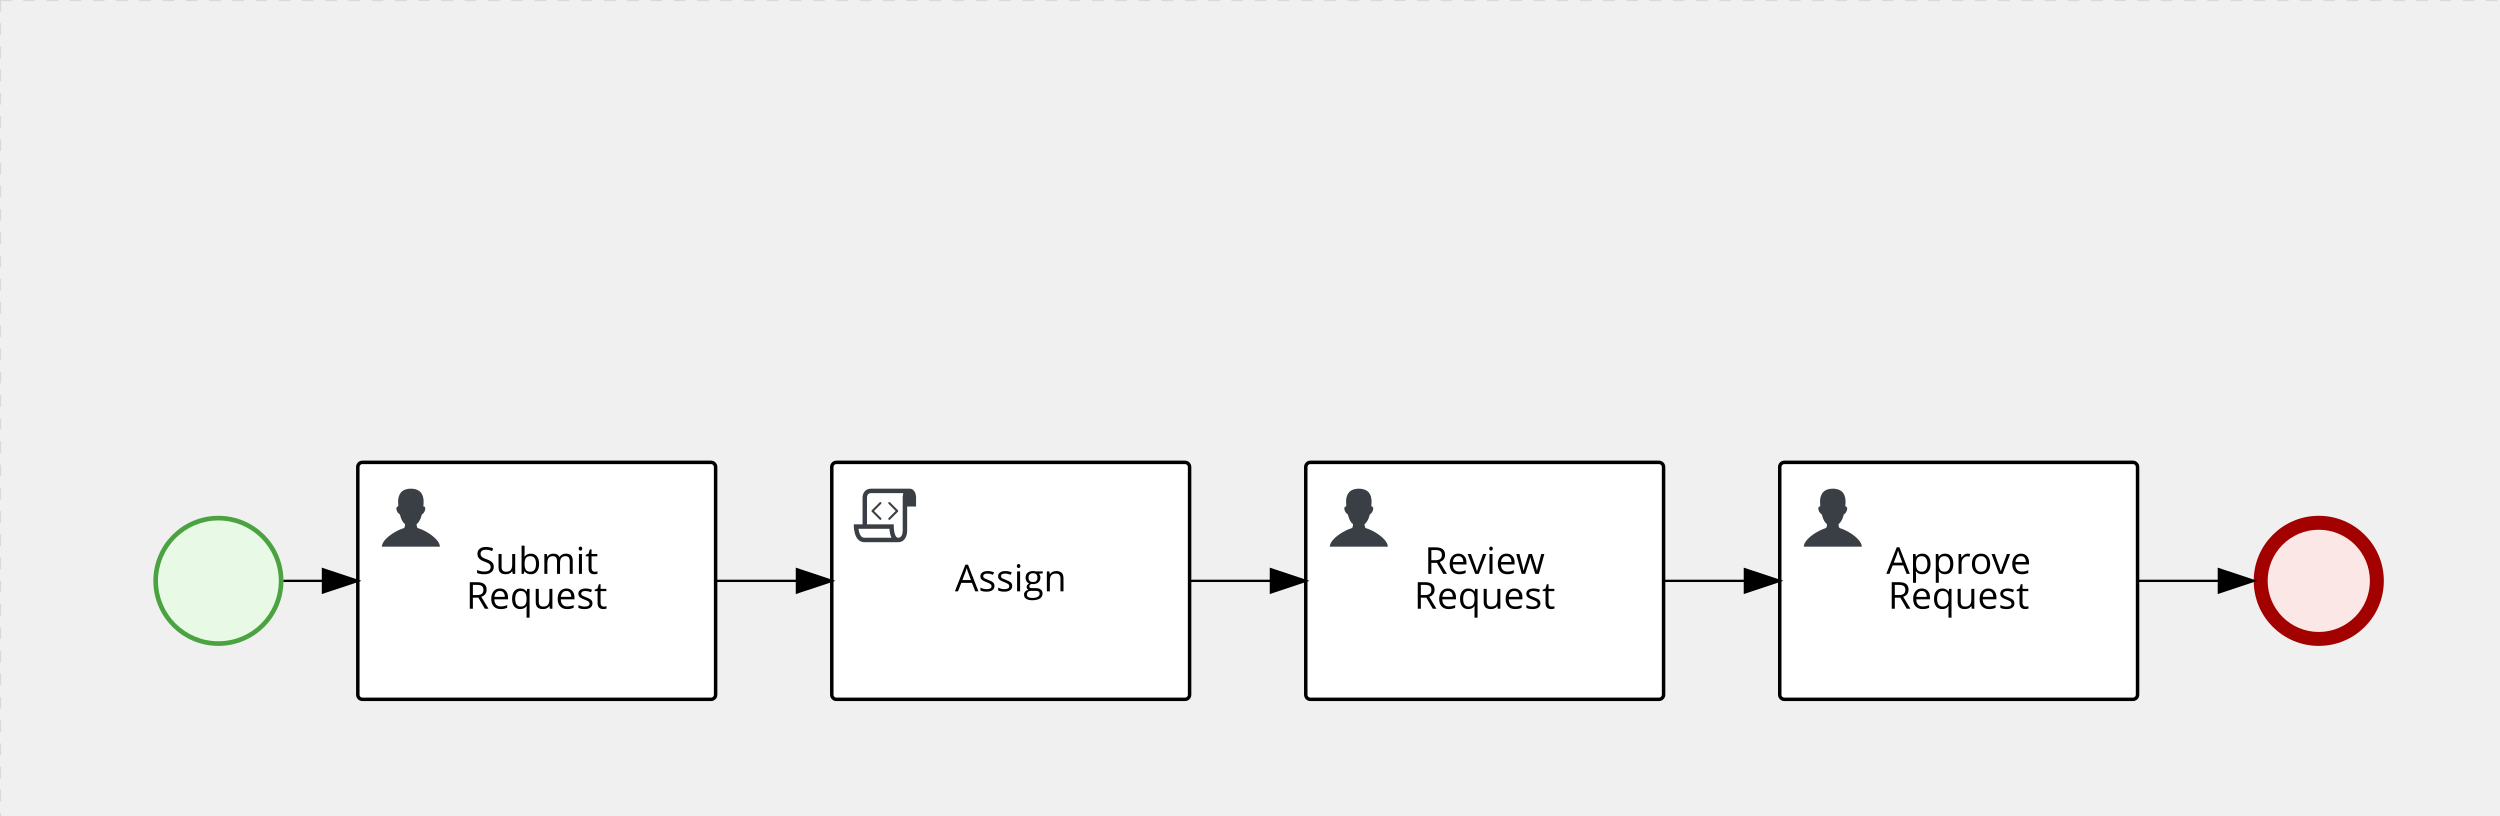
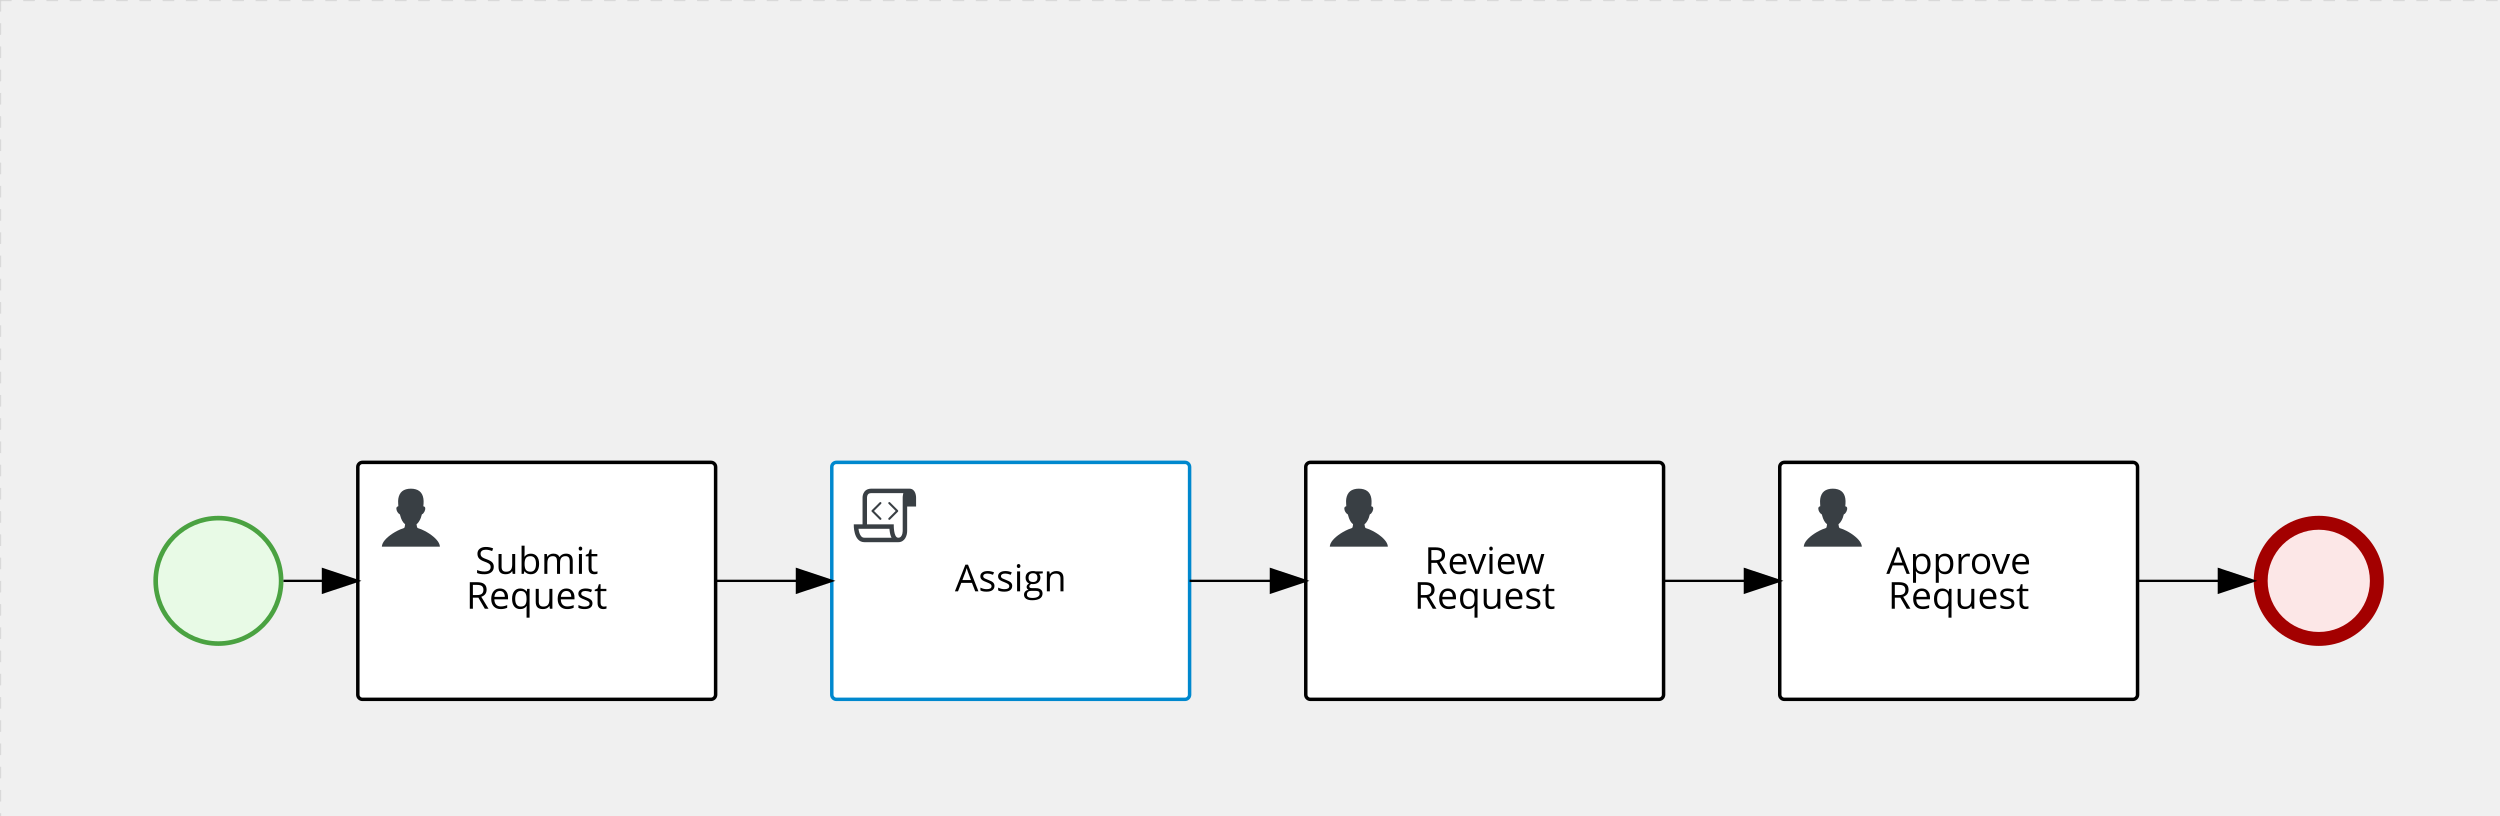
<svg xmlns="http://www.w3.org/2000/svg" version="1.1" width="1076" height="351" viewBox="0 0 1076 351">
  <defs />
  <g transform="matrix(1,0,0,1,0,0)">
    <g>
      <g>
        <g>
          <path fill="none" stroke="#d3d3d3" paint-order="fill stroke markers" d=" M 0 0 L 1200 0" stroke-miterlimit="10" stroke-opacity="0.8" stroke-dasharray="5" />
        </g>
        <g>
          <path fill="none" stroke="#d3d3d3" paint-order="fill stroke markers" d=" M 0 0 L 0 800" stroke-miterlimit="10" stroke-opacity="0.8" stroke-dasharray="5" />
        </g>
      </g>
      <g id="_0E424EA0-77E7-4831-B2D3-A6ECF1FDC271" bpmn2nodeid="_0E424EA0-77E7-4831-B2D3-A6ECF1FDC271" transform="matrix(1,0,0,1,766,199)">
        <g>
          <path fill="none" stroke="none" />
        </g>
        <g transform="matrix(1,0,0,1,0,0)">
          <path fill="#ffffff" stroke="none" id="_0E424EA0-77E7-4831-B2D3-A6ECF1FDC271?shapeType=BACKGROUND" paint-order="stroke fill markers" d=" M 2 0 L 152 0 L 152 0 A 2 2 0 0 1 154 2 L 154 100 L 154 100 A 2 2 0 0 1 152 102 L 2 102 L 2 102 A 2 2 0 0 1 0 100 L 0 2 L 0 2 A 2 2 0 0 1 2 0 Z" />
        </g>
        <g transform="matrix(1,0,0,1,0,0)">
          <path fill="none" stroke="#000000" id="_0E424EA0-77E7-4831-B2D3-A6ECF1FDC271?shapeType=BORDER&amp;renderType=STROKE" paint-order="fill stroke markers" d=" M 2 0 L 152 0 L 152 0 A 2 2 0 0 1 154 2 L 154 100 L 154 100 A 2 2 0 0 1 152 102 L 2 102 L 2 102 A 2 2 0 0 1 0 100 L 0 2 L 0 2 A 2 2 0 0 1 2 0 Z" stroke-miterlimit="10" stroke-width="1.5" stroke-dasharray="" />
        </g>
        <g>
          <g transform="matrix(0.06,0,0,0.06,9.4,9.4)">
            <g transform="matrix(1,0,0,1,0,0)">
              <path fill="#393f44" stroke="none" id="_0E424EA0-77E7-4831-B2D3-A6ECF1FDC271undefined" paint-order="stroke fill markers" d=" M 0 0 M 16 445.21 C 16 440.869 18.784 431.129 22.001 424.217 C 35.768 394.64 77.283 359.28 129 333.084 C 144.516 325.224 157.347 319.964 167.807 317.174 C 171.932 316.074 175.729 314.414 176.525 313.363 C 178.894 310.234 180.914 302.908 181.727 294.5 L 182.5 286.5 L 178.507 283.455 C 166.303 274.146 154.284 251.678 148.04 226.5 C 145.611 216.707 145.056 215.462 142.984 215.158 C 141.703 214.97 138.083 212.243 134.939 209.099 C 123.233 197.393 116.891 177.376 121.44 166.49 C 123.002 162.751 128.155 159.01 131.75 159.004 C 134.448 159 134.471 158.603 132.914 138.788 C 130.927 113.496 134.279 92.265 143.132 74.076 C 152.232 55.38 167.569 42.882 189.049 36.66 C 210.203 30.532 237.797 30.532 258.951 36.66 C 300.042 48.563 318.958 83.806 314.955 141 C 314.32 150.075 313.624 157.788 313.409 158.14 C 313.194 158.493 314.575 159.073 316.479 159.43 C 328.929 161.766 330.986 177.018 321.496 196.621 C 316.903 206.109 309.357 214.508 304.817 215.185 C 303.023 215.453 302.293 217.146 299.943 226.5 C 296.659 239.567 294.474 245.305 287.948 257.995 C 282.491 268.606 273.035 281.109 268.108 284.229 L 264.871 286.278 L 265.518 292.889 C 266.345 301.33 268.639 309.871 270.877 312.837 C 272.067 314.415 275.002 315.79 280.063 317.139 C 291.069 320.075 303.617 325.274 321 334.102 C 369.815 358.891 410.848 393.758 425.032 422.5 C 429.07 430.682 432 440.232 432 445.21 L 432 448 L 224 448 L 16 448 L 16 445.21 Z" />
            </g>
          </g>
        </g>
        <g transform="matrix(1,0,0,1,4.04,13.68)">
          <g transform="matrix(0.04,0,0,0.04,63.36,69.12)">
            <g transform="matrix(1,0,0,1,0,0)">
              <path fill="none" stroke="none" />
            </g>
            <g transform="matrix(1,0,0,1,0,0)">
              <path fill="none" stroke="none" />
            </g>
          </g>
        </g>
        <g transform="matrix(1,0,0,1,43.78125,36)">
          <text fill="#000000" stroke="none" font-family="Open Sans" font-size="12pt" font-style="normal" font-weight="normal" text-decoration="normal" x="33.219" y="12" text-anchor="middle" dominant-baseline="alphabetic">Approve </text>
          <text fill="#000000" stroke="none" font-family="Open Sans" font-size="12pt" font-style="normal" font-weight="normal" text-decoration="normal" x="33.219" y="27" text-anchor="middle" dominant-baseline="alphabetic">Request </text>
        </g>
      </g>
      <g id="_3568015E-ACFC-4162-8121-174C1F4E4E83" bpmn2nodeid="_3568015E-ACFC-4162-8121-174C1F4E4E83" transform="matrix(1,0,0,1,562,199)">
        <g>
          <path fill="none" stroke="none" />
        </g>
        <g transform="matrix(1,0,0,1,0,0)">
          <path fill="#ffffff" stroke="none" id="_3568015E-ACFC-4162-8121-174C1F4E4E83?shapeType=BACKGROUND" paint-order="stroke fill markers" d=" M 2 0 L 152 0 L 152 0 A 2 2 0 0 1 154 2 L 154 100 L 154 100 A 2 2 0 0 1 152 102 L 2 102 L 2 102 A 2 2 0 0 1 0 100 L 0 2 L 0 2 A 2 2 0 0 1 2 0 Z" />
        </g>
        <g transform="matrix(1,0,0,1,0,0)">
          <path fill="none" stroke="#000000" id="_3568015E-ACFC-4162-8121-174C1F4E4E83?shapeType=BORDER&amp;renderType=STROKE" paint-order="fill stroke markers" d=" M 2 0 L 152 0 L 152 0 A 2 2 0 0 1 154 2 L 154 100 L 154 100 A 2 2 0 0 1 152 102 L 2 102 L 2 102 A 2 2 0 0 1 0 100 L 0 2 L 0 2 A 2 2 0 0 1 2 0 Z" stroke-miterlimit="10" stroke-width="1.5" stroke-dasharray="" />
        </g>
        <g>
          <g transform="matrix(0.06,0,0,0.06,9.4,9.4)">
            <g transform="matrix(1,0,0,1,0,0)">
              <path fill="#393f44" stroke="none" id="_3568015E-ACFC-4162-8121-174C1F4E4E83undefined" paint-order="stroke fill markers" d=" M 0 0 M 16 445.21 C 16 440.869 18.784 431.129 22.001 424.217 C 35.768 394.64 77.283 359.28 129 333.084 C 144.516 325.224 157.347 319.964 167.807 317.174 C 171.932 316.074 175.729 314.414 176.525 313.363 C 178.894 310.234 180.914 302.908 181.727 294.5 L 182.5 286.5 L 178.507 283.455 C 166.303 274.146 154.284 251.678 148.04 226.5 C 145.611 216.707 145.056 215.462 142.984 215.158 C 141.703 214.97 138.083 212.243 134.939 209.099 C 123.233 197.393 116.891 177.376 121.44 166.49 C 123.002 162.751 128.155 159.01 131.75 159.004 C 134.448 159 134.471 158.603 132.914 138.788 C 130.927 113.496 134.279 92.265 143.132 74.076 C 152.232 55.38 167.569 42.882 189.049 36.66 C 210.203 30.532 237.797 30.532 258.951 36.66 C 300.042 48.563 318.958 83.806 314.955 141 C 314.32 150.075 313.624 157.788 313.409 158.14 C 313.194 158.493 314.575 159.073 316.479 159.43 C 328.929 161.766 330.986 177.018 321.496 196.621 C 316.903 206.109 309.357 214.508 304.817 215.185 C 303.023 215.453 302.293 217.146 299.943 226.5 C 296.659 239.567 294.474 245.305 287.948 257.995 C 282.491 268.606 273.035 281.109 268.108 284.229 L 264.871 286.278 L 265.518 292.889 C 266.345 301.33 268.639 309.871 270.877 312.837 C 272.067 314.415 275.002 315.79 280.063 317.139 C 291.069 320.075 303.617 325.274 321 334.102 C 369.815 358.891 410.848 393.758 425.032 422.5 C 429.07 430.682 432 440.232 432 445.21 L 432 448 L 224 448 L 16 448 L 16 445.21 Z" />
            </g>
          </g>
        </g>
        <g transform="matrix(1,0,0,1,4.04,13.68)">
          <g transform="matrix(0.04,0,0,0.04,63.36,69.12)">
            <g transform="matrix(1,0,0,1,0,0)">
              <path fill="none" stroke="none" />
            </g>
            <g transform="matrix(1,0,0,1,0,0)">
              <path fill="none" stroke="none" />
            </g>
          </g>
        </g>
        <g transform="matrix(1,0,0,1,46.625,36)">
          <text fill="#000000" stroke="none" font-family="Open Sans" font-size="12pt" font-style="normal" font-weight="normal" text-decoration="normal" x="30.375" y="12" text-anchor="middle" dominant-baseline="alphabetic">Review  </text>
          <text fill="#000000" stroke="none" font-family="Open Sans" font-size="12pt" font-style="normal" font-weight="normal" text-decoration="normal" x="30.375" y="27" text-anchor="middle" dominant-baseline="alphabetic">Request</text>
        </g>
      </g>
      <g id="_BC8DA187-954F-4409-B8E6-172BF92DBC31" bpmn2nodeid="_BC8DA187-954F-4409-B8E6-172BF92DBC31" transform="matrix(1,0,0,1,66,222)">
        <g>
          <path fill="none" stroke="none" />
        </g>
        <g transform="matrix(0.125,0,0,0.125,0,0)">
          <g transform="matrix(1,0,0,1,0,0)">
            <path fill="#e8fae6" stroke="none" id="_BC8DA187-954F-4409-B8E6-172BF92DBC31?shapeType=BACKGROUND" paint-order="stroke fill markers" d=" M 0 0 M 444 224 C 444 263.9 434.2 300.8 414.4 334.5 C 394.7 368.2 368 394.9 334.4 414.5 C 300.8 434.1 263.9 444 224 444 C 184.1 444 147.2 434.2 113.5 414.4 C 79.8 394.7 53.1 368 33.5 334.4 C 13.9 300.8 4 263.9 4 224 C 4 184.1 13.8 147.2 33.6 113.5 C 53.4 79.8 80.1 53.1 113.6 33.5 C 147.1 13.9 184.1 4 224 4 C 263.9 4 300.8 13.8 334.5 33.6 C 368.2 53.4 394.9 80.1 414.5 113.6 C 434.1 147.1 444 184.1 444 224 Z" />
          </g>
          <g>
            <g transform="matrix(1,0,0,1,0,0)">
              <g transform="matrix(1,0,0,1,0,0)">
                <path fill="#4aa241" stroke="none" id="_BC8DA187-954F-4409-B8E6-172BF92DBC31?shapeType=BORDER&amp;renderType=FILL" paint-order="stroke fill markers" d=" M 0 0 M 224 0 C 100.3 0 0 100.3 0 224 C 0 347.7 100.3 448 224 448 C 347.7 448 448 347.7 448 224 C 448 100.3 347.7 0 224 0 Z M 0 0 M 224 432 C 109.1 432 16 338.9 16 224 C 16 109.1 109.1 16 224 16 C 338.9 16 432 109.1 432 224 C 432 338.9 338.9 432 224 432 Z" />
              </g>
            </g>
          </g>
        </g>
        <g transform="matrix(1,0,0,1,28,61)" />
      </g>
      <g id="_22526F9B-1A54-40E8-A94D-97218A1F67BB" bpmn2nodeid="_22526F9B-1A54-40E8-A94D-97218A1F67BB" transform="matrix(1,0,0,1,154,199)">
        <g>
          <path fill="none" stroke="none" />
        </g>
        <g transform="matrix(1,0,0,1,0,0)">
          <path fill="#ffffff" stroke="none" id="_22526F9B-1A54-40E8-A94D-97218A1F67BB?shapeType=BACKGROUND" paint-order="stroke fill markers" d=" M 2 0 L 152 0 L 152 0 A 2 2 0 0 1 154 2 L 154 100 L 154 100 A 2 2 0 0 1 152 102 L 2 102 L 2 102 A 2 2 0 0 1 0 100 L 0 2 L 0 2 A 2 2 0 0 1 2 0 Z" />
        </g>
        <g transform="matrix(1,0,0,1,0,0)">
          <path fill="none" stroke="#000000" id="_22526F9B-1A54-40E8-A94D-97218A1F67BB?shapeType=BORDER&amp;renderType=STROKE" paint-order="fill stroke markers" d=" M 2 0 L 152 0 L 152 0 A 2 2 0 0 1 154 2 L 154 100 L 154 100 A 2 2 0 0 1 152 102 L 2 102 L 2 102 A 2 2 0 0 1 0 100 L 0 2 L 0 2 A 2 2 0 0 1 2 0 Z" stroke-miterlimit="10" stroke-width="1.5" stroke-dasharray="" />
        </g>
        <g>
          <g transform="matrix(0.06,0,0,0.06,9.4,9.4)">
            <g transform="matrix(1,0,0,1,0,0)">
              <path fill="#393f44" stroke="none" id="_22526F9B-1A54-40E8-A94D-97218A1F67BBundefined" paint-order="stroke fill markers" d=" M 0 0 M 16 445.21 C 16 440.869 18.784 431.129 22.001 424.217 C 35.768 394.64 77.283 359.28 129 333.084 C 144.516 325.224 157.347 319.964 167.807 317.174 C 171.932 316.074 175.729 314.414 176.525 313.363 C 178.894 310.234 180.914 302.908 181.727 294.5 L 182.5 286.5 L 178.507 283.455 C 166.303 274.146 154.284 251.678 148.04 226.5 C 145.611 216.707 145.056 215.462 142.984 215.158 C 141.703 214.97 138.083 212.243 134.939 209.099 C 123.233 197.393 116.891 177.376 121.44 166.49 C 123.002 162.751 128.155 159.01 131.75 159.004 C 134.448 159 134.471 158.603 132.914 138.788 C 130.927 113.496 134.279 92.265 143.132 74.076 C 152.232 55.38 167.569 42.882 189.049 36.66 C 210.203 30.532 237.797 30.532 258.951 36.66 C 300.042 48.563 318.958 83.806 314.955 141 C 314.32 150.075 313.624 157.788 313.409 158.14 C 313.194 158.493 314.575 159.073 316.479 159.43 C 328.929 161.766 330.986 177.018 321.496 196.621 C 316.903 206.109 309.357 214.508 304.817 215.185 C 303.023 215.453 302.293 217.146 299.943 226.5 C 296.659 239.567 294.474 245.305 287.948 257.995 C 282.491 268.606 273.035 281.109 268.108 284.229 L 264.871 286.278 L 265.518 292.889 C 266.345 301.33 268.639 309.871 270.877 312.837 C 272.067 314.415 275.002 315.79 280.063 317.139 C 291.069 320.075 303.617 325.274 321 334.102 C 369.815 358.891 410.848 393.758 425.032 422.5 C 429.07 430.682 432 440.232 432 445.21 L 432 448 L 224 448 L 16 448 L 16 445.21 Z" />
            </g>
          </g>
        </g>
        <g transform="matrix(1,0,0,1,4.04,13.68)">
          <g transform="matrix(0.04,0,0,0.04,63.36,69.12)">
            <g transform="matrix(1,0,0,1,0,0)">
              <path fill="none" stroke="none" />
            </g>
            <g transform="matrix(1,0,0,1,0,0)">
              <path fill="none" stroke="none" />
            </g>
          </g>
        </g>
        <g transform="matrix(1,0,0,1,46.625,36)">
          <text fill="#000000" stroke="none" font-family="Open Sans" font-size="12pt" font-style="normal" font-weight="normal" text-decoration="normal" x="30.375" y="12" text-anchor="middle" dominant-baseline="alphabetic">Submit  </text>
          <text fill="#000000" stroke="none" font-family="Open Sans" font-size="12pt" font-style="normal" font-weight="normal" text-decoration="normal" x="30.375" y="27" text-anchor="middle" dominant-baseline="alphabetic">Request</text>
        </g>
      </g>
      <g id="_81CDA717-DBA7-48E3-B490-E946B750DC51" bpmn2nodeid="_81CDA717-DBA7-48E3-B490-E946B750DC51" transform="matrix(1,0,0,1,970,222)">
        <g>
          <path fill="none" stroke="none" />
        </g>
        <g transform="matrix(0.125,0,0,0.125,0,0)">
          <g transform="matrix(1,0,0,1,0,0)">
            <path fill="#fce7e7" stroke="none" id="_81CDA717-DBA7-48E3-B490-E946B750DC51?shapeType=BACKGROUND" paint-order="stroke fill markers" d=" M 0 0 M 444 224 C 444 263.9 434.2 300.8 414.4 334.5 C 394.7 368.2 368 394.9 334.4 414.5 C 300.8 434.1 263.9 444 224 444 C 184.1 444 147.2 434.2 113.5 414.4 C 79.8 394.7 53.1 368 33.5 334.4 C 13.9 300.8 4 263.9 4 224 C 4 184.1 13.8 147.2 33.6 113.5 C 53.4 79.8 80.1 53.1 113.6 33.5 C 147.1 13.9 184.1 4 224 4 C 263.9 4 300.8 13.8 334.5 33.6 C 368.2 53.4 394.9 80.1 414.5 113.6 C 434.1 147.1 444 184.1 444 224 Z" />
          </g>
          <g>
            <g transform="matrix(1,0,0,1,0,0)">
              <g transform="matrix(1,0,0,1,0,0)">
                <path fill="#a30000" stroke="none" id="_81CDA717-DBA7-48E3-B490-E946B750DC51?shapeType=BORDER&amp;renderType=FILL" paint-order="stroke fill markers" d=" M 0 0 M 224 0 C 100.3 0 0 100.3 0 224 C 0 347.7 100.3 448 224 448 C 347.7 448 448 347.7 448 224 C 448 100.3 347.7 0 224 0 Z M 0 0 M 224 400 C 126.8 400 48 321.2 48 224 C 48 126.8 126.8 48 224 48 C 321.2 48 400 126.8 400 224 C 400 321.2 321.2 400 224 400 Z" />
              </g>
            </g>
          </g>
        </g>
        <g transform="matrix(1,0,0,1,28,61)" />
      </g>
      <g id="_66DB4783-DB33-4956-B947-87DF798032BC" bpmn2nodeid="_66DB4783-DB33-4956-B947-87DF798032BC" transform="matrix(1,0,0,1,358,199)">
        <g>
          <path fill="none" stroke="none" />
        </g>
        <g transform="matrix(1,0,0,1,0,0)">
          <path fill="#ffffff" stroke="none" id="_66DB4783-DB33-4956-B947-87DF798032BC?shapeType=BACKGROUND" paint-order="stroke fill markers" d=" M 2 0 L 152 0 L 152 0 A 2 2 0 0 1 154 2 L 154 100 L 154 100 A 2 2 0 0 1 152 102 L 2 102 L 2 102 A 2 2 0 0 1 0 100 L 0 2 L 0 2 A 2 2 0 0 1 2 0 Z" />
        </g>
        <g transform="matrix(1,0,0,1,0,0)">
-           <path fill="none" stroke="#000000" id="_66DB4783-DB33-4956-B947-87DF798032BC?shapeType=BORDER&amp;renderType=STROKE" paint-order="fill stroke markers" d=" M 2 0 L 152 0 L 152 0 A 2 2 0 0 1 154 2 L 154 100 L 154 100 A 2 2 0 0 1 152 102 L 2 102 L 2 102 A 2 2 0 0 1 0 100 L 0 2 L 0 2 A 2 2 0 0 1 2 0 Z" stroke-miterlimit="10" stroke-width="1.5" stroke-dasharray="" />
+           <path fill="none" stroke="rgb(0,136,206)" id="_66DB4783-DB33-4956-B947-87DF798032BC?shapeType=BORDER&amp;renderType=STROKE" paint-order="fill stroke markers" d=" M 2 0 L 152 0 L 152 0 A 2 2 0 0 1 154 2 L 154 100 L 154 100 A 2 2 0 0 1 152 102 L 2 102 L 2 102 A 2 2 0 0 1 0 100 L 0 2 L 0 2 A 2 2 0 0 1 2 0 Z" stroke-miterlimit="10" stroke-width="1.5" stroke-dasharray="" />
        </g>
        <g>
          <g transform="matrix(0.06,0,0,0.06,9.4,9.4)">
            <g transform="matrix(1,0,0,1,0,0)">
              <path fill="#393f44" stroke="none" id="_66DB4783-DB33-4956-B947-87DF798032BCundefined" paint-order="stroke fill markers" d=" M 0 0 M 197.3 130.2 C 194.4 127.3 189.6 127.3 186.7 130.2 L 130.2 186.7 C 127.3 189.6 127.3 194.4 130.2 197.3 L 186.7 253.8 C 188.1 255.3 190.1 256 192 256 C 193.9 256 195.9 255.3 197.3 253.7 C 200.2 250.8 200.2 246 197.3 243.1 L 146.2 192 L 197.3 140.8 C 200.2 137.9 200.2 133.1 197.3 130.2 Z" />
            </g>
            <g transform="matrix(1,0,0,1,0,0)">
              <path fill="#393f44" stroke="none" id="_66DB4783-DB33-4956-B947-87DF798032BCundefined" paint-order="stroke fill markers" d=" M 0 0 M 261.3 130.2 C 258.4 127.3 253.6 127.3 250.7 130.2 C 247.8 133.1 247.8 137.9 250.7 140.8 L 301.8 191.9 L 250.7 243 C 247.8 245.9 247.8 250.7 250.7 253.6 C 252.1 255.3 254.1 256 256 256 C 257.9 256 259.9 255.3 261.3 253.8 L 317.8 197.3 C 320.7 194.4 320.7 189.6 317.8 186.7 L 261.3 130.2 Z" />
            </g>
            <g transform="matrix(1,0,0,1,0,0)">
              <path fill="#393f44" stroke="none" id="_66DB4783-DB33-4956-B947-87DF798032BCundefined" paint-order="stroke fill markers" d=" M 0 0 M 400 32 C 400 32 152.8 32 128 32 C 62 32 64 96 64 96 L 64 288 L 1 288 C 1 288 -4 416 78 416 L 320 416 C 368 416 384 368 384 336 C 384 314.2 384 224.4 384 160 L 448 160 L 448 96 C 448 96 449 32 400 32 Z M 0 0 M 78 383.9 C 68.5 383.9 61.6 381.1 55.5 374.9 C 43.4 362.4 37.5 339.6 34.9 320 L 256.9 320 C 257.1 322.7 257.3 325.4 257.6 328.2 C 260 351.6 264.7 370.1 271.9 383.9 L 78 383.9 L 78 383.9 Z M 0 0 M 352 336 C 352 345.9 349.6 360.3 342.9 371 C 337.2 380.1 330.4 384 320 384 C 285 384 288 288 288 288 L 96 288 L 96 96 L 96 95.9 L 96 95.1 C 96 90.6 97.6 78.3 104.7 71.2 C 106.5 69.4 111.9 64 128 64 L 356.5 64 C 354.4 72.8 352.8 81.8 352.2 89.9 C 352.2 90.5 352.1 91.1 352.1 91.7 C 352.1 92 352.1 92.3 352.1 92.6 C 352 94.8 352 96 352 96 L 352 160 L 352 336 Z" />
            </g>
          </g>
        </g>
        <g transform="matrix(1,0,0,1,52.98828,43.5)">
          <text fill="#000000" stroke="none" font-family="Open Sans" font-size="12pt" font-style="normal" font-weight="normal" text-decoration="normal" x="24.012" y="12" text-anchor="middle" dominant-baseline="alphabetic">Assign</text>
        </g>
      </g>
      <g id="_EBBF8527-5CAE-48C7-B076-ED6CC098C86B" bpmn2nodeid="_EBBF8527-5CAE-48C7-B076-ED6CC098C86B">
        <g>
          <path fill="none" stroke="#000000" paint-order="fill stroke markers" d=" M 122 250 L 139 250" stroke-miterlimit="10" stroke-dasharray="" />
        </g>
        <g transform="matrix(1,0,0,1,122,250)" />
        <g transform="matrix(6.123233995736766e-17,1,-1,6.123233995736766e-17,154,245)">
          <path fill="#000000" stroke="#000000" paint-order="fill stroke markers" d=" M 10 15 L 0 15 L 5 0 Z" stroke-miterlimit="10" stroke-dasharray="" />
        </g>
        <g transform="matrix(1,0,0,1,122,240)" />
      </g>
      <g id="_1E1A461B-5607-4201-8E3E-C39534906C7D" bpmn2nodeid="_1E1A461B-5607-4201-8E3E-C39534906C7D">
        <g>
          <path fill="none" stroke="#000000" paint-order="fill stroke markers" d=" M 308 250 L 343 250" stroke-miterlimit="10" stroke-dasharray="" />
        </g>
        <g transform="matrix(1,0,0,1,308,250)" />
        <g transform="matrix(6.123233995736766e-17,1,-1,6.123233995736766e-17,358,245)">
          <path fill="#000000" stroke="#000000" paint-order="fill stroke markers" d=" M 10 15 L 0 15 L 5 0 Z" stroke-miterlimit="10" stroke-dasharray="" />
        </g>
        <g transform="matrix(1,0,0,1,308,240)" />
      </g>
      <g id="_71C3D450-7775-4A39-833C-0A83C531CAE5" bpmn2nodeid="_71C3D450-7775-4A39-833C-0A83C531CAE5">
        <g>
          <path fill="none" stroke="#000000" paint-order="fill stroke markers" d=" M 512 250 L 547 250" stroke-miterlimit="10" stroke-dasharray="" />
        </g>
        <g transform="matrix(1,0,0,1,512,250)" />
        <g transform="matrix(6.123233995736766e-17,1,-1,6.123233995736766e-17,562,245)">
          <path fill="#000000" stroke="#000000" paint-order="fill stroke markers" d=" M 10 15 L 0 15 L 5 0 Z" stroke-miterlimit="10" stroke-dasharray="" />
        </g>
        <g transform="matrix(1,0,0,1,512,240)" />
      </g>
      <g id="_76D95B72-18BD-4DEA-8F49-785F9111E132" bpmn2nodeid="_76D95B72-18BD-4DEA-8F49-785F9111E132">
        <g>
          <path fill="none" stroke="#000000" paint-order="fill stroke markers" d=" M 716 250 L 751 250" stroke-miterlimit="10" stroke-dasharray="" />
        </g>
        <g transform="matrix(1,0,0,1,716,250)" />
        <g transform="matrix(6.123233995736766e-17,1,-1,6.123233995736766e-17,766,245)">
          <path fill="#000000" stroke="#000000" paint-order="fill stroke markers" d=" M 10 15 L 0 15 L 5 0 Z" stroke-miterlimit="10" stroke-dasharray="" />
        </g>
        <g transform="matrix(1,0,0,1,716,240)" />
      </g>
      <g id="_0FA2573D-571F-491F-A9BE-000ECE18F58E" bpmn2nodeid="_0FA2573D-571F-491F-A9BE-000ECE18F58E">
        <g>
          <path fill="none" stroke="#000000" paint-order="fill stroke markers" d=" M 920 250 L 955 250" stroke-miterlimit="10" stroke-dasharray="" />
        </g>
        <g transform="matrix(1,0,0,1,920,250)" />
        <g transform="matrix(6.123233995736766e-17,1,-1,6.123233995736766e-17,970,245)">
          <path fill="#000000" stroke="#000000" paint-order="fill stroke markers" d=" M 10 15 L 0 15 L 5 0 Z" stroke-miterlimit="10" stroke-dasharray="" />
        </g>
        <g transform="matrix(1,0,0,1,920,240)" />
      </g>
      <g transform="matrix(1,0,0,1,766,199)" />
      <g transform="matrix(1,0,0,1,562,199)" />
      <g transform="matrix(1,0,0,1,66,222)" />
      <g transform="matrix(1,0,0,1,154,199)" />
      <g transform="matrix(1,0,0,1,970,222)" />
      <g transform="matrix(1,0,0,1,358,199)" />
    </g>
  </g>
</svg>
